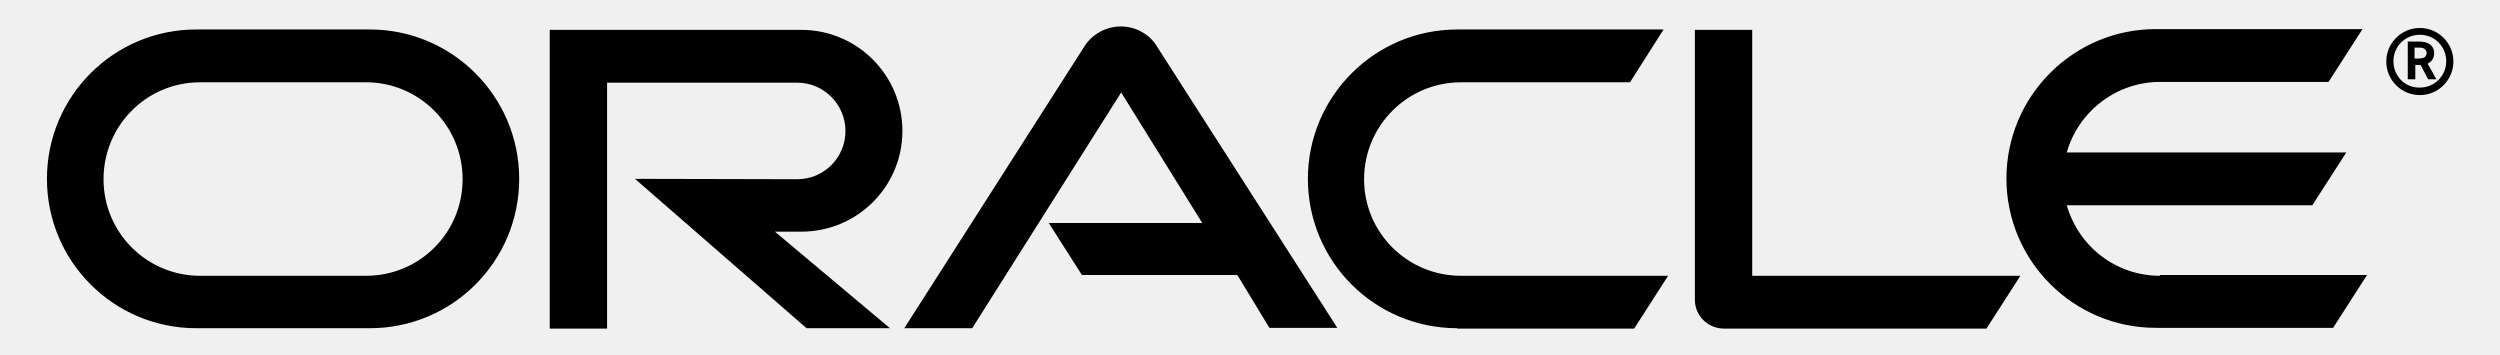
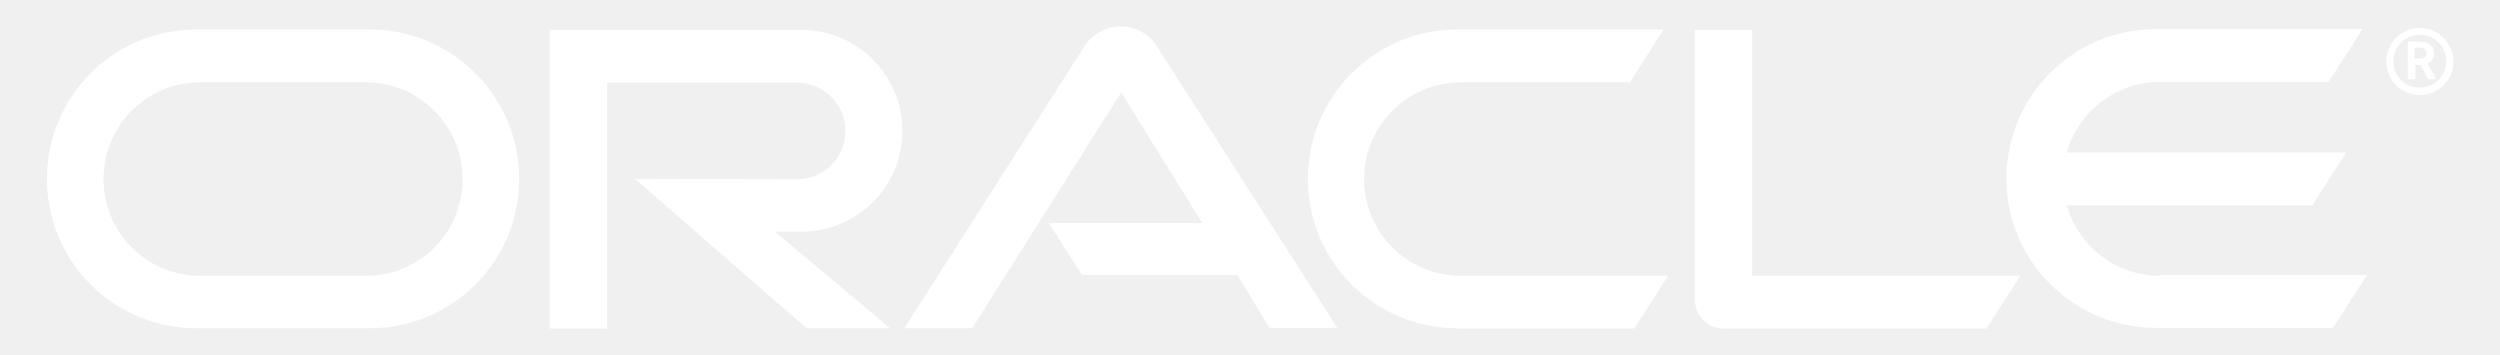
- <svg xmlns="http://www.w3.org/2000/svg" enable-background="new 0 0 662.8 94.1" viewBox="0 0 662.8 94.1">
+ <svg xmlns="http://www.w3.org/2000/svg" version="1.1" id="Layer_1" x="0px" y="0px" viewBox="0 0 662.8 94.1" style="enable-background:new 0 0 662.8 94.1;" xml:space="preserve">
+   <style type="text/css">
+ 	.st0{fill:#FFFFFF;}
+ </style>
  <g transform="translate(-702.6538 -712.5837)">
-     <path d="m980.7 771.7h40.7l-21.5-34.6-39.5 62.5h-18l48-75.1c2.1-3 5.6-4.9 9.4-4.9 3.7 0 7.2 1.8 9.2 4.7l48.2 75.2h-18l-8.5-14h-41.2zm186.5 14v-65.2h-15.2v71.6c0 2 .8 3.9 2.2 5.3 1.5 1.5 3.4 2.3 5.6 2.3h69.5l9-14zm-252.1-11.7c14.8 0 26.8-11.9 26.8-26.7s-12-26.8-26.8-26.8h-66.7v79.2h15.2v-65.2h50.4c7.1 0 12.8 5.8 12.8 12.8 0 7.1-5.7 12.8-12.8 12.8l-43-.1 45.5 39.6h22.1l-30.5-25.6zm-160.4 25.6c-21.9 0-39.6-17.7-39.6-39.6s17.7-39.6 39.6-39.6h46c21.9 0 39.6 17.8 39.6 39.6 0 21.9-17.7 39.6-39.6 39.6zm45-13.9c14.2 0 25.6-11.4 25.6-25.6s-11.5-25.7-25.6-25.7h-44c-14.2 0-25.6 11.5-25.6 25.7s11.5 25.6 25.6 25.6zm289.3 13.9c-21.9 0-39.6-17.7-39.6-39.6s17.8-39.6 39.6-39.6h54.7l-8.9 14h-44.8c-14.2 0-25.7 11.5-25.7 25.7s11.5 25.6 25.7 25.6h54.9l-9 14h-46.9zm186.3-13.9c-11.7 0-21.6-7.8-24.7-18.7h65.1l9-14h-74.1c3-10.7 13-18.7 24.7-18.7h44.7l9-14h-54.8c-21.9 0-39.6 17.8-39.6 39.6 0 21.9 17.8 39.6 39.6 39.6h47l9-14h-54.9" />
-     <path d="m1337.2 728.8c0-3.9 3.1-7 7-7s7 3.1 7 7-3.1 7-7 7c-3.9.1-7-3-7-7zm7 9c4.9 0 8.9-4 8.9-8.9s-4-8.9-8.9-8.9-8.9 4-8.9 8.9 4 8.9 8.9 8.9zm-.8-14.2c1.4 0 2 .1 2.6.3 1.8.6 2 2.1 2 2.8 0 .1 0 .4-.1.8s-.3 1.1-1.2 1.7c-.1.1-.2.1-.4.3l2.3 4.1h-2.2l-2-3.8h-1.4v3.8h-2v-10zm.7 4.5c.6-.1 1.3-.1 1.6-.6.2-.3.3-.5.3-.9 0-.5-.3-.9-.8-1.2-.4-.2-.9-.2-1.8-.2h-.6v2.9z" />
+     <path class="st0" d="M980.7,771.7h40.7l-21.5-34.6l-39.5,62.5h-18l48-75.1c2.1-3,5.6-4.9,9.4-4.9c3.7,0,7.2,1.8,9.2,4.7l48.2,75.2   h-18l-8.5-14h-41.2L980.7,771.7z M1167.2,785.7v-65.2H1152v71.6c0,2,0.8,3.9,2.2,5.3c1.5,1.5,3.4,2.3,5.6,2.3h69.5l9-14   L1167.2,785.7z M915.1,774c14.8,0,26.8-11.9,26.8-26.7s-12-26.8-26.8-26.8h-66.7v79.2h15.2v-65.2H914c7.1,0,12.8,5.8,12.8,12.8   c0,7.1-5.7,12.8-12.8,12.8l-43-0.1l45.5,39.6h22.1L908.1,774H915.1z M754.7,799.6c-21.9,0-39.6-17.7-39.6-39.6s17.7-39.6,39.6-39.6   h46c21.9,0,39.6,17.8,39.6,39.6c0,21.9-17.7,39.6-39.6,39.6H754.7z M799.7,785.7c14.2,0,25.6-11.4,25.6-25.6s-11.5-25.7-25.6-25.7   h-44c-14.2,0-25.6,11.5-25.6,25.7s11.5,25.6,25.6,25.6H799.7z M1089,799.6c-21.9,0-39.6-17.7-39.6-39.6s17.8-39.6,39.6-39.6h54.7   l-8.9,14H1090c-14.2,0-25.7,11.5-25.7,25.7s11.5,25.6,25.7,25.6h54.9l-9,14H1089L1089,799.6z M1275.3,785.7   c-11.7,0-21.6-7.8-24.7-18.7h65.1l9-14h-74.1c3-10.7,13-18.7,24.7-18.7h44.7l9-14h-54.8c-21.9,0-39.6,17.8-39.6,39.6   c0,21.9,17.8,39.6,39.6,39.6h47l9-14h-54.9" />
+     <path class="st0" d="M1337.2,728.8c0-3.9,3.1-7,7-7s7,3.1,7,7s-3.1,7-7,7C1340.3,735.9,1337.2,732.8,1337.2,728.8z M1344.2,737.8   c4.9,0,8.9-4,8.9-8.9s-4-8.9-8.9-8.9s-8.9,4-8.9,8.9S1339.3,737.8,1344.2,737.8z M1343.4,723.6c1.4,0,2,0.1,2.6,0.3   c1.8,0.6,2,2.1,2,2.8c0,0.1,0,0.4-0.1,0.8s-0.3,1.1-1.2,1.7c-0.1,0.1-0.2,0.1-0.4,0.3l2.3,4.1h-2.2l-2-3.8h-1.4v3.8h-2v-10   L1343.4,723.6z M1344.1,728.1c0.6-0.1,1.3-0.1,1.6-0.6c0.2-0.3,0.3-0.5,0.3-0.9c0-0.5-0.3-0.9-0.8-1.2c-0.4-0.2-0.9-0.2-1.8-0.2   h-0.6v2.9H1344.1z" />
  </g>
</svg>
